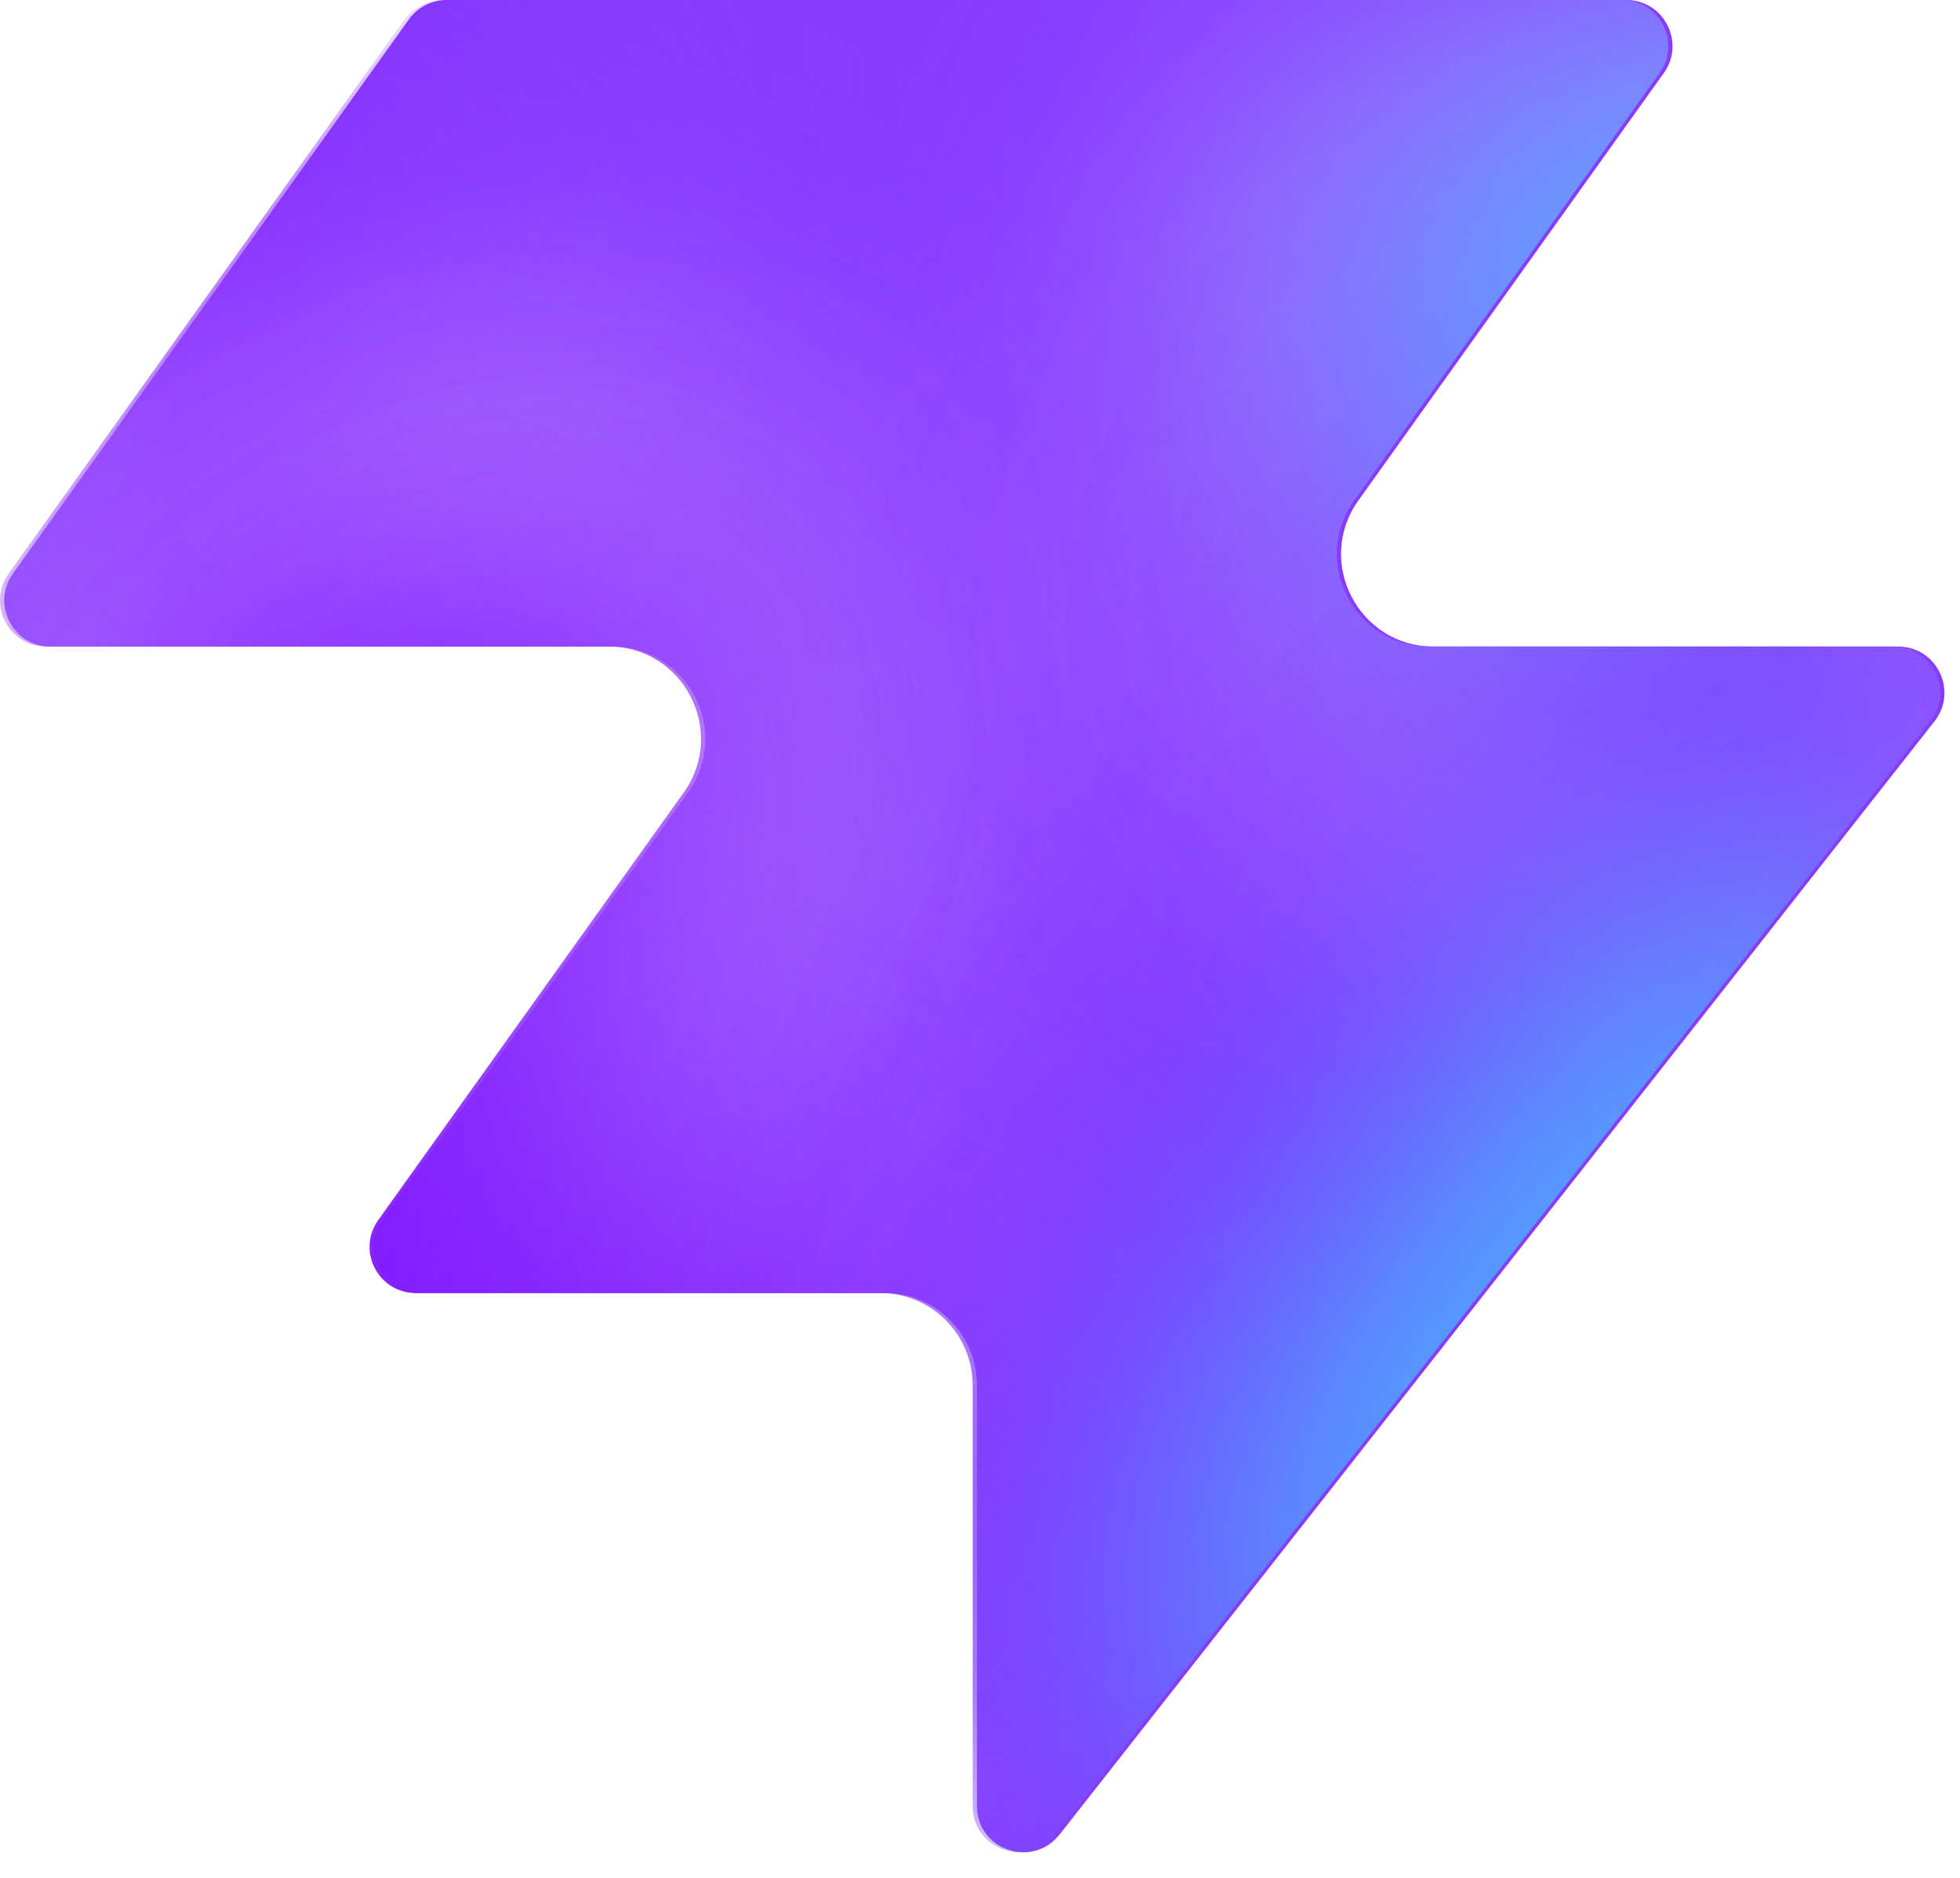
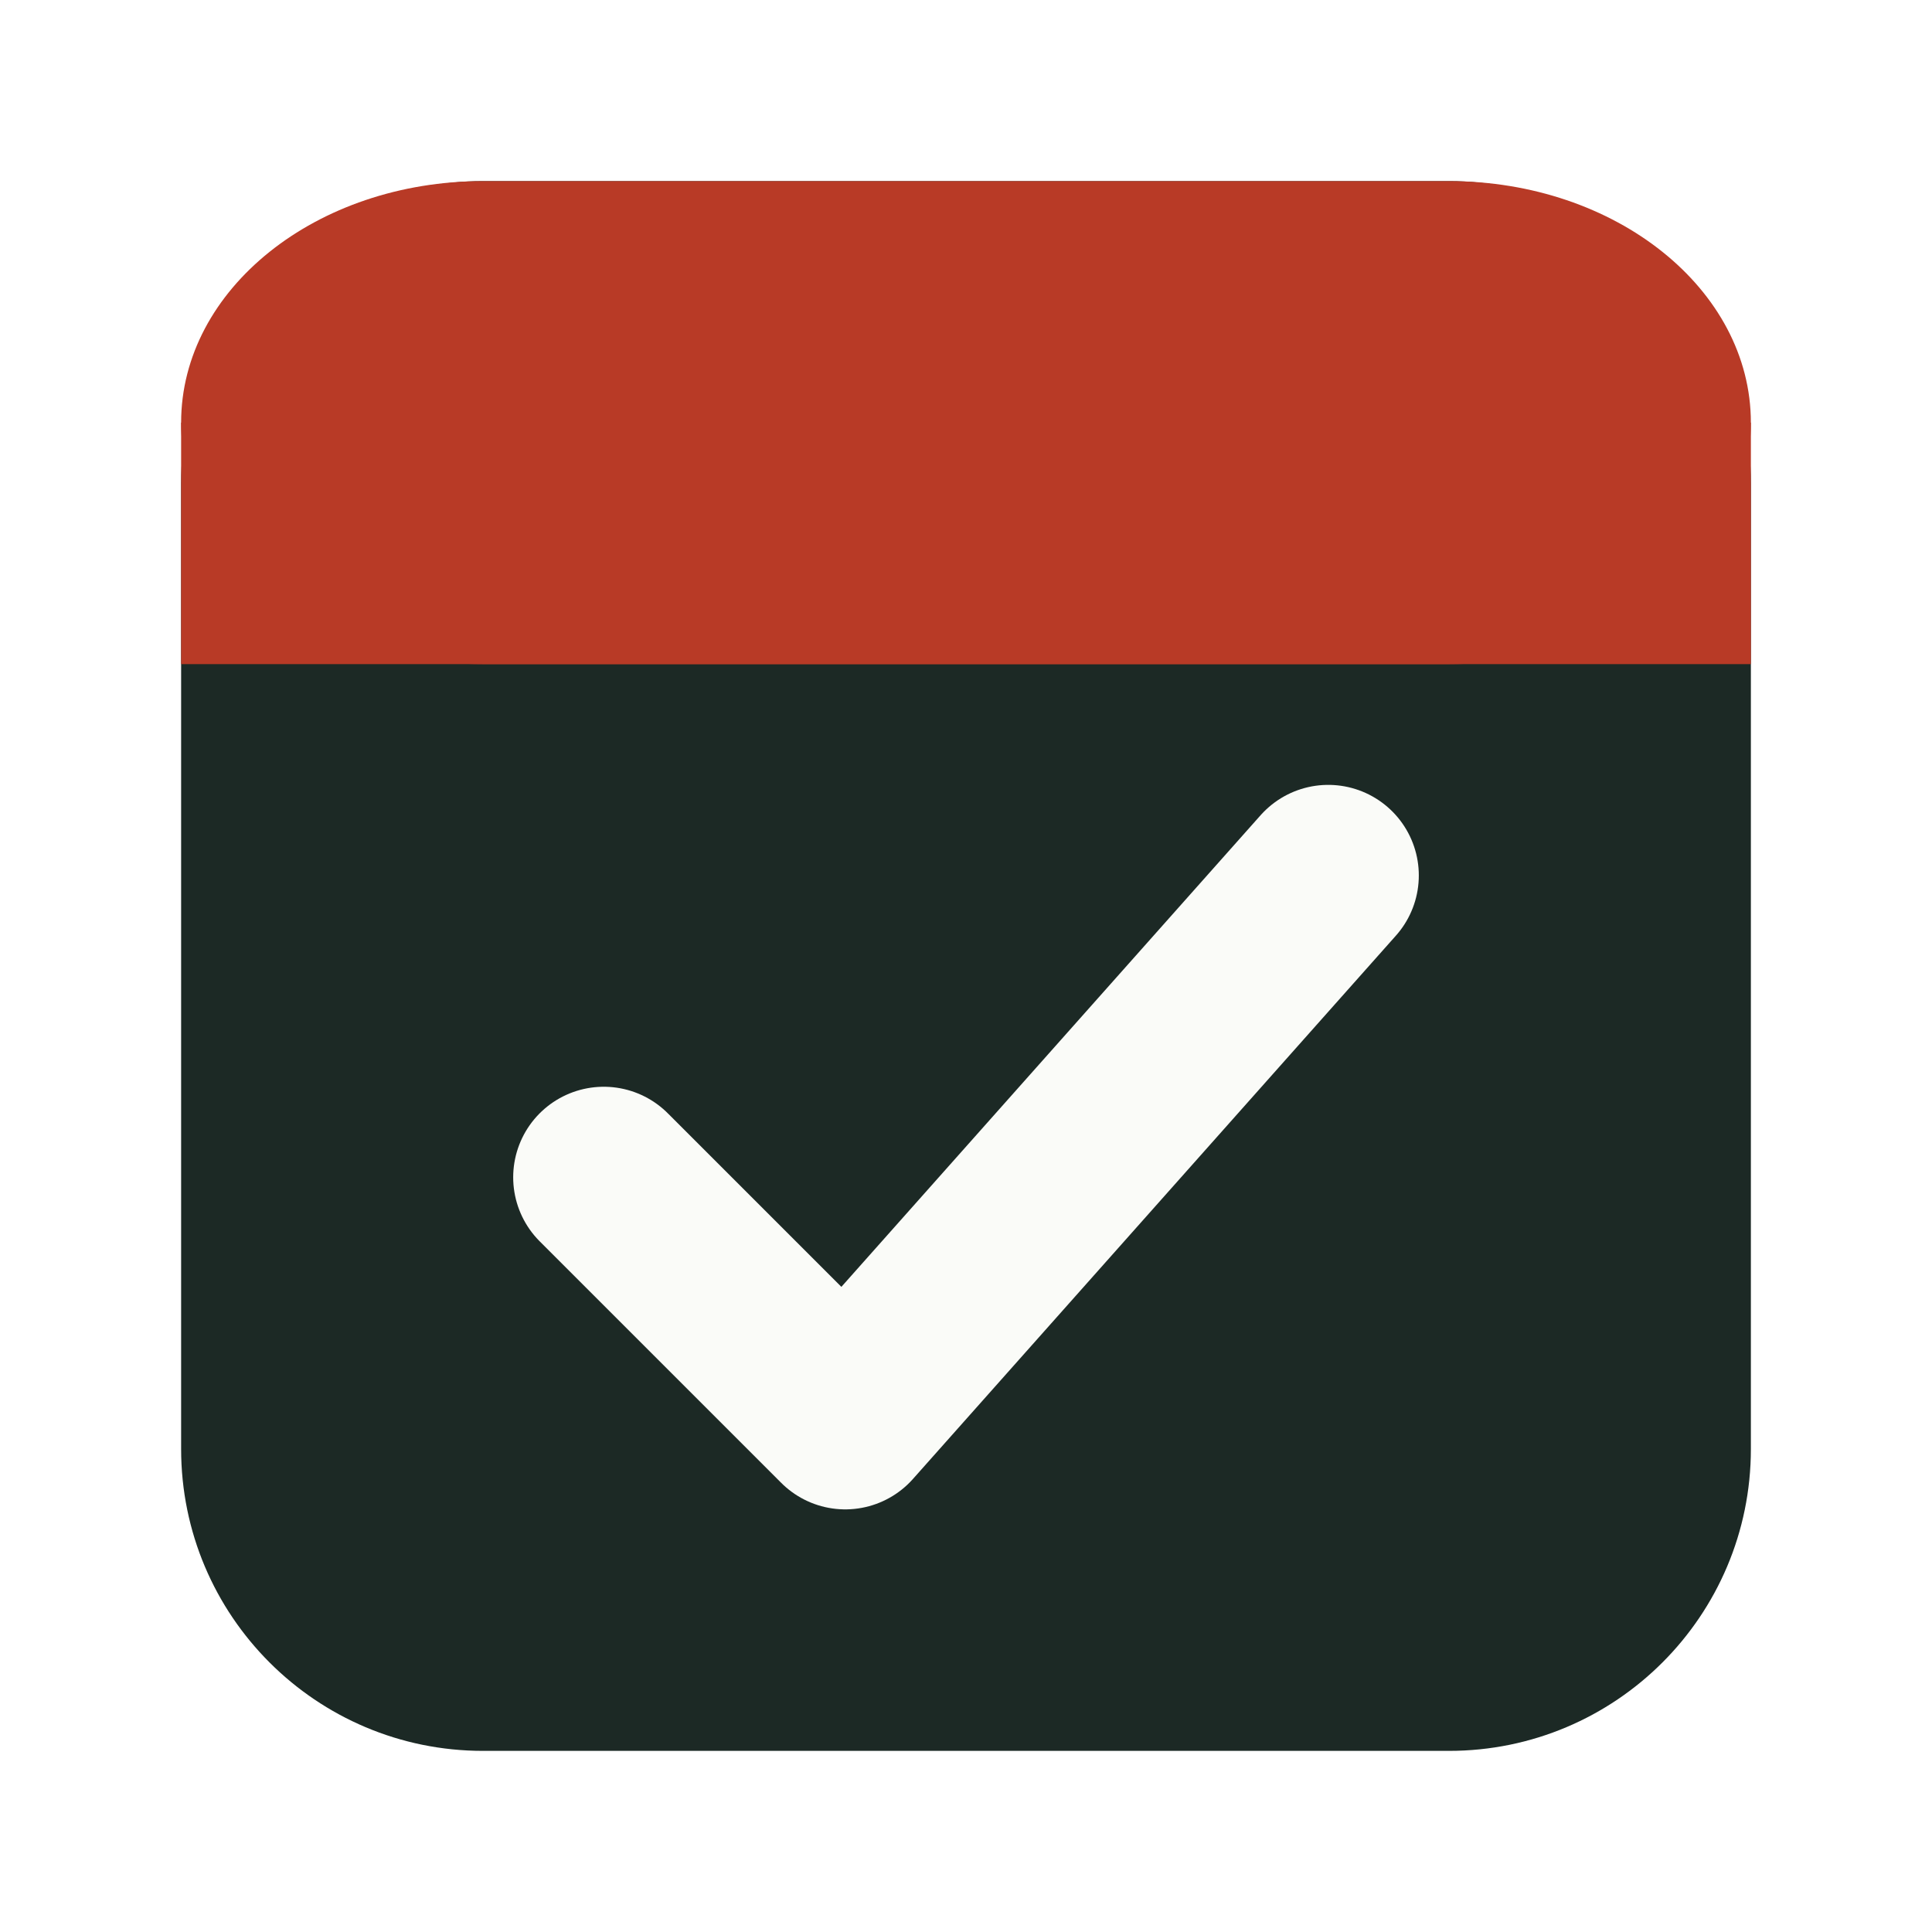
- <svg xmlns="http://www.w3.org/2000/svg" width="48" height="46" fill="none" viewBox="0 0 48 46">
-   <path fill="#863bff" d="M25.946 44.938c-.664.845-2.021.375-2.021-.698V33.937a2.26 2.26 0 0 0-2.262-2.262H10.287c-.92 0-1.456-1.04-.92-1.788l7.48-10.471c1.07-1.497 0-3.578-1.842-3.578H1.237c-.92 0-1.456-1.04-.92-1.788L10.013.474c.214-.297.556-.474.92-.474h28.894c.92 0 1.456 1.04.92 1.788l-7.48 10.471c-1.07 1.498 0 3.579 1.842 3.579h11.377c.943 0 1.473 1.088.89 1.83L25.947 44.94z" style="fill:#863bff;fill:color(display-p3 .525 .23 1);fill-opacity:1" />
-   <mask id="a" width="48" height="46" x="0" y="0" maskUnits="userSpaceOnUse" style="mask-type:alpha">
-     <path fill="#000" d="M25.842 44.938c-.664.844-2.021.375-2.021-.698V33.937a2.26 2.26 0 0 0-2.262-2.262H10.183c-.92 0-1.456-1.04-.92-1.788l7.48-10.471c1.07-1.498 0-3.579-1.842-3.579H1.133c-.92 0-1.456-1.04-.92-1.787L9.91.473c.214-.297.556-.474.92-.474h28.894c.92 0 1.456 1.04.92 1.788l-7.48 10.471c-1.07 1.498 0 3.578 1.842 3.578h11.377c.943 0 1.473 1.088.89 1.832L25.843 44.94z" style="fill:#000;fill-opacity:1" />
-   </mask>
-   <g mask="url(#a)">
-     <g filter="url(#b)">
-       <ellipse cx="5.508" cy="14.704" fill="#ede6ff" rx="5.508" ry="14.704" style="fill:#ede6ff;fill:color(display-p3 .927 .903 1);fill-opacity:1" transform="matrix(.00324 1 1 -.00324 -4.47 31.516)" />
-     </g>
-     <g filter="url(#c)">
-       <ellipse cx="10.399" cy="29.851" fill="#ede6ff" rx="10.399" ry="29.851" style="fill:#ede6ff;fill:color(display-p3 .927 .903 1);fill-opacity:1" transform="matrix(.00324 1 1 -.00324 -39.328 7.883)" />
-     </g>
-     <g filter="url(#d)">
-       <ellipse cx="5.508" cy="30.487" fill="#7e14ff" rx="5.508" ry="30.487" style="fill:#7e14ff;fill:color(display-p3 .492 .077 1);fill-opacity:1" transform="rotate(89.814 -25.913 -14.639)scale(1 -1)" />
-     </g>
-     <g filter="url(#e)">
-       <ellipse cx="5.508" cy="30.599" fill="#7e14ff" rx="5.508" ry="30.599" style="fill:#7e14ff;fill:color(display-p3 .492 .077 1);fill-opacity:1" transform="rotate(89.814 -32.644 -3.334)scale(1 -1)" />
-     </g>
-     <g filter="url(#f)">
-       <ellipse cx="5.508" cy="30.599" fill="#7e14ff" rx="5.508" ry="30.599" style="fill:#7e14ff;fill:color(display-p3 .492 .077 1);fill-opacity:1" transform="matrix(.00324 1 1 -.00324 -34.34 30.47)" />
-     </g>
-     <g filter="url(#g)">
-       <ellipse cx="14.072" cy="22.078" fill="#ede6ff" rx="14.072" ry="22.078" style="fill:#ede6ff;fill:color(display-p3 .927 .903 1);fill-opacity:1" transform="rotate(93.35 24.506 48.493)scale(-1 1)" />
-     </g>
-     <g filter="url(#h)">
-       <ellipse cx="3.47" cy="21.501" fill="#7e14ff" rx="3.47" ry="21.501" style="fill:#7e14ff;fill:color(display-p3 .492 .077 1);fill-opacity:1" transform="rotate(89.009 28.708 47.59)scale(-1 1)" />
-     </g>
-     <g filter="url(#i)">
-       <ellipse cx="3.47" cy="21.501" fill="#7e14ff" rx="3.47" ry="21.501" style="fill:#7e14ff;fill:color(display-p3 .492 .077 1);fill-opacity:1" transform="rotate(89.009 28.708 47.59)scale(-1 1)" />
-     </g>
-     <g filter="url(#j)">
-       <ellipse cx=".387" cy="8.972" fill="#7e14ff" rx="4.407" ry="29.108" style="fill:#7e14ff;fill:color(display-p3 .492 .077 1);fill-opacity:1" transform="rotate(39.51 .387 8.972)" />
-     </g>
-     <g filter="url(#k)">
-       <ellipse cx="47.523" cy="-6.092" fill="#7e14ff" rx="4.407" ry="29.108" style="fill:#7e14ff;fill:color(display-p3 .492 .077 1);fill-opacity:1" transform="rotate(37.892 47.523 -6.092)" />
-     </g>
-     <g filter="url(#l)">
-       <ellipse cx="41.412" cy="6.333" fill="#47bfff" rx="5.971" ry="9.665" style="fill:#47bfff;fill:color(display-p3 .28 .748 1);fill-opacity:1" transform="rotate(37.892 41.412 6.333)" />
-     </g>
-     <g filter="url(#m)">
-       <ellipse cx="-1.879" cy="38.332" fill="#7e14ff" rx="4.407" ry="29.108" style="fill:#7e14ff;fill:color(display-p3 .492 .077 1);fill-opacity:1" transform="rotate(37.892 -1.88 38.332)" />
-     </g>
-     <g filter="url(#n)">
-       <ellipse cx="-1.879" cy="38.332" fill="#7e14ff" rx="4.407" ry="29.108" style="fill:#7e14ff;fill:color(display-p3 .492 .077 1);fill-opacity:1" transform="rotate(37.892 -1.88 38.332)" />
-     </g>
-     <g filter="url(#o)">
-       <ellipse cx="35.651" cy="29.907" fill="#7e14ff" rx="4.407" ry="29.108" style="fill:#7e14ff;fill:color(display-p3 .492 .077 1);fill-opacity:1" transform="rotate(37.892 35.651 29.907)" />
-     </g>
-     <g filter="url(#p)">
-       <ellipse cx="38.418" cy="32.4" fill="#47bfff" rx="5.971" ry="15.297" style="fill:#47bfff;fill:color(display-p3 .28 .748 1);fill-opacity:1" transform="rotate(37.892 38.418 32.4)" />
-     </g>
-   </g>
-   <defs>
-     <filter id="b" width="60.045" height="41.654" x="-19.77" y="16.149" color-interpolation-filters="sRGB" filterUnits="userSpaceOnUse">
-       <feFlood flood-opacity="0" result="BackgroundImageFix" />
-       <feBlend in="SourceGraphic" in2="BackgroundImageFix" result="shape" />
-       <feGaussianBlur result="effect1_foregroundBlur_2002_17158" stdDeviation="7.659" />
-     </filter>
-     <filter id="c" width="90.34" height="51.437" x="-54.613" y="-7.533" color-interpolation-filters="sRGB" filterUnits="userSpaceOnUse">
-       <feFlood flood-opacity="0" result="BackgroundImageFix" />
-       <feBlend in="SourceGraphic" in2="BackgroundImageFix" result="shape" />
-       <feGaussianBlur result="effect1_foregroundBlur_2002_17158" stdDeviation="7.659" />
-     </filter>
-     <filter id="d" width="79.355" height="29.4" x="-49.64" y="2.03" color-interpolation-filters="sRGB" filterUnits="userSpaceOnUse">
-       <feFlood flood-opacity="0" result="BackgroundImageFix" />
-       <feBlend in="SourceGraphic" in2="BackgroundImageFix" result="shape" />
-       <feGaussianBlur result="effect1_foregroundBlur_2002_17158" stdDeviation="4.596" />
-     </filter>
-     <filter id="e" width="79.579" height="29.4" x="-45.045" y="20.029" color-interpolation-filters="sRGB" filterUnits="userSpaceOnUse">
-       <feFlood flood-opacity="0" result="BackgroundImageFix" />
-       <feBlend in="SourceGraphic" in2="BackgroundImageFix" result="shape" />
-       <feGaussianBlur result="effect1_foregroundBlur_2002_17158" stdDeviation="4.596" />
-     </filter>
-     <filter id="f" width="79.579" height="29.4" x="-43.513" y="21.178" color-interpolation-filters="sRGB" filterUnits="userSpaceOnUse">
-       <feFlood flood-opacity="0" result="BackgroundImageFix" />
-       <feBlend in="SourceGraphic" in2="BackgroundImageFix" result="shape" />
-       <feGaussianBlur result="effect1_foregroundBlur_2002_17158" stdDeviation="4.596" />
-     </filter>
-     <filter id="g" width="74.749" height="58.852" x="15.756" y="-17.901" color-interpolation-filters="sRGB" filterUnits="userSpaceOnUse">
-       <feFlood flood-opacity="0" result="BackgroundImageFix" />
-       <feBlend in="SourceGraphic" in2="BackgroundImageFix" result="shape" />
-       <feGaussianBlur result="effect1_foregroundBlur_2002_17158" stdDeviation="7.659" />
-     </filter>
-     <filter id="h" width="61.377" height="25.362" x="23.548" y="2.284" color-interpolation-filters="sRGB" filterUnits="userSpaceOnUse">
-       <feFlood flood-opacity="0" result="BackgroundImageFix" />
-       <feBlend in="SourceGraphic" in2="BackgroundImageFix" result="shape" />
-       <feGaussianBlur result="effect1_foregroundBlur_2002_17158" stdDeviation="4.596" />
-     </filter>
-     <filter id="i" width="61.377" height="25.362" x="23.548" y="2.284" color-interpolation-filters="sRGB" filterUnits="userSpaceOnUse">
-       <feFlood flood-opacity="0" result="BackgroundImageFix" />
-       <feBlend in="SourceGraphic" in2="BackgroundImageFix" result="shape" />
-       <feGaussianBlur result="effect1_foregroundBlur_2002_17158" stdDeviation="4.596" />
-     </filter>
-     <filter id="j" width="56.045" height="63.649" x="-27.636" y="-22.853" color-interpolation-filters="sRGB" filterUnits="userSpaceOnUse">
-       <feFlood flood-opacity="0" result="BackgroundImageFix" />
-       <feBlend in="SourceGraphic" in2="BackgroundImageFix" result="shape" />
-       <feGaussianBlur result="effect1_foregroundBlur_2002_17158" stdDeviation="4.596" />
-     </filter>
-     <filter id="k" width="54.814" height="64.646" x="20.116" y="-38.415" color-interpolation-filters="sRGB" filterUnits="userSpaceOnUse">
-       <feFlood flood-opacity="0" result="BackgroundImageFix" />
-       <feBlend in="SourceGraphic" in2="BackgroundImageFix" result="shape" />
-       <feGaussianBlur result="effect1_foregroundBlur_2002_17158" stdDeviation="4.596" />
-     </filter>
-     <filter id="l" width="33.541" height="35.313" x="24.641" y="-11.323" color-interpolation-filters="sRGB" filterUnits="userSpaceOnUse">
-       <feFlood flood-opacity="0" result="BackgroundImageFix" />
-       <feBlend in="SourceGraphic" in2="BackgroundImageFix" result="shape" />
-       <feGaussianBlur result="effect1_foregroundBlur_2002_17158" stdDeviation="4.596" />
-     </filter>
-     <filter id="m" width="54.814" height="64.646" x="-29.286" y="6.009" color-interpolation-filters="sRGB" filterUnits="userSpaceOnUse">
-       <feFlood flood-opacity="0" result="BackgroundImageFix" />
-       <feBlend in="SourceGraphic" in2="BackgroundImageFix" result="shape" />
-       <feGaussianBlur result="effect1_foregroundBlur_2002_17158" stdDeviation="4.596" />
-     </filter>
-     <filter id="n" width="54.814" height="64.646" x="-29.286" y="6.009" color-interpolation-filters="sRGB" filterUnits="userSpaceOnUse">
-       <feFlood flood-opacity="0" result="BackgroundImageFix" />
-       <feBlend in="SourceGraphic" in2="BackgroundImageFix" result="shape" />
-       <feGaussianBlur result="effect1_foregroundBlur_2002_17158" stdDeviation="4.596" />
-     </filter>
-     <filter id="o" width="54.814" height="64.646" x="8.244" y="-2.416" color-interpolation-filters="sRGB" filterUnits="userSpaceOnUse">
-       <feFlood flood-opacity="0" result="BackgroundImageFix" />
-       <feBlend in="SourceGraphic" in2="BackgroundImageFix" result="shape" />
-       <feGaussianBlur result="effect1_foregroundBlur_2002_17158" stdDeviation="4.596" />
-     </filter>
-     <filter id="p" width="39.409" height="43.623" x="18.713" y="10.588" color-interpolation-filters="sRGB" filterUnits="userSpaceOnUse">
-       <feFlood flood-opacity="0" result="BackgroundImageFix" />
-       <feBlend in="SourceGraphic" in2="BackgroundImageFix" result="shape" />
-       <feGaussianBlur result="effect1_foregroundBlur_2002_17158" stdDeviation="4.596" />
-     </filter>
-   </defs>
+ <svg xmlns="http://www.w3.org/2000/svg" viewBox="0 0 32 32">
+   <rect x="3" y="3" width="26" height="26" rx="5" fill="#1c2925" />
+   <rect x="3" y="3" width="26" height="8" rx="5" fill="#b83a26" />
+   <rect x="3" y="7" width="26" height="4" fill="#b83a26" />
+   <path d="M10 19.5l4 4 8-9" fill="none" stroke="#fafbf8" stroke-width="3" stroke-linecap="round" stroke-linejoin="round" />
</svg>
